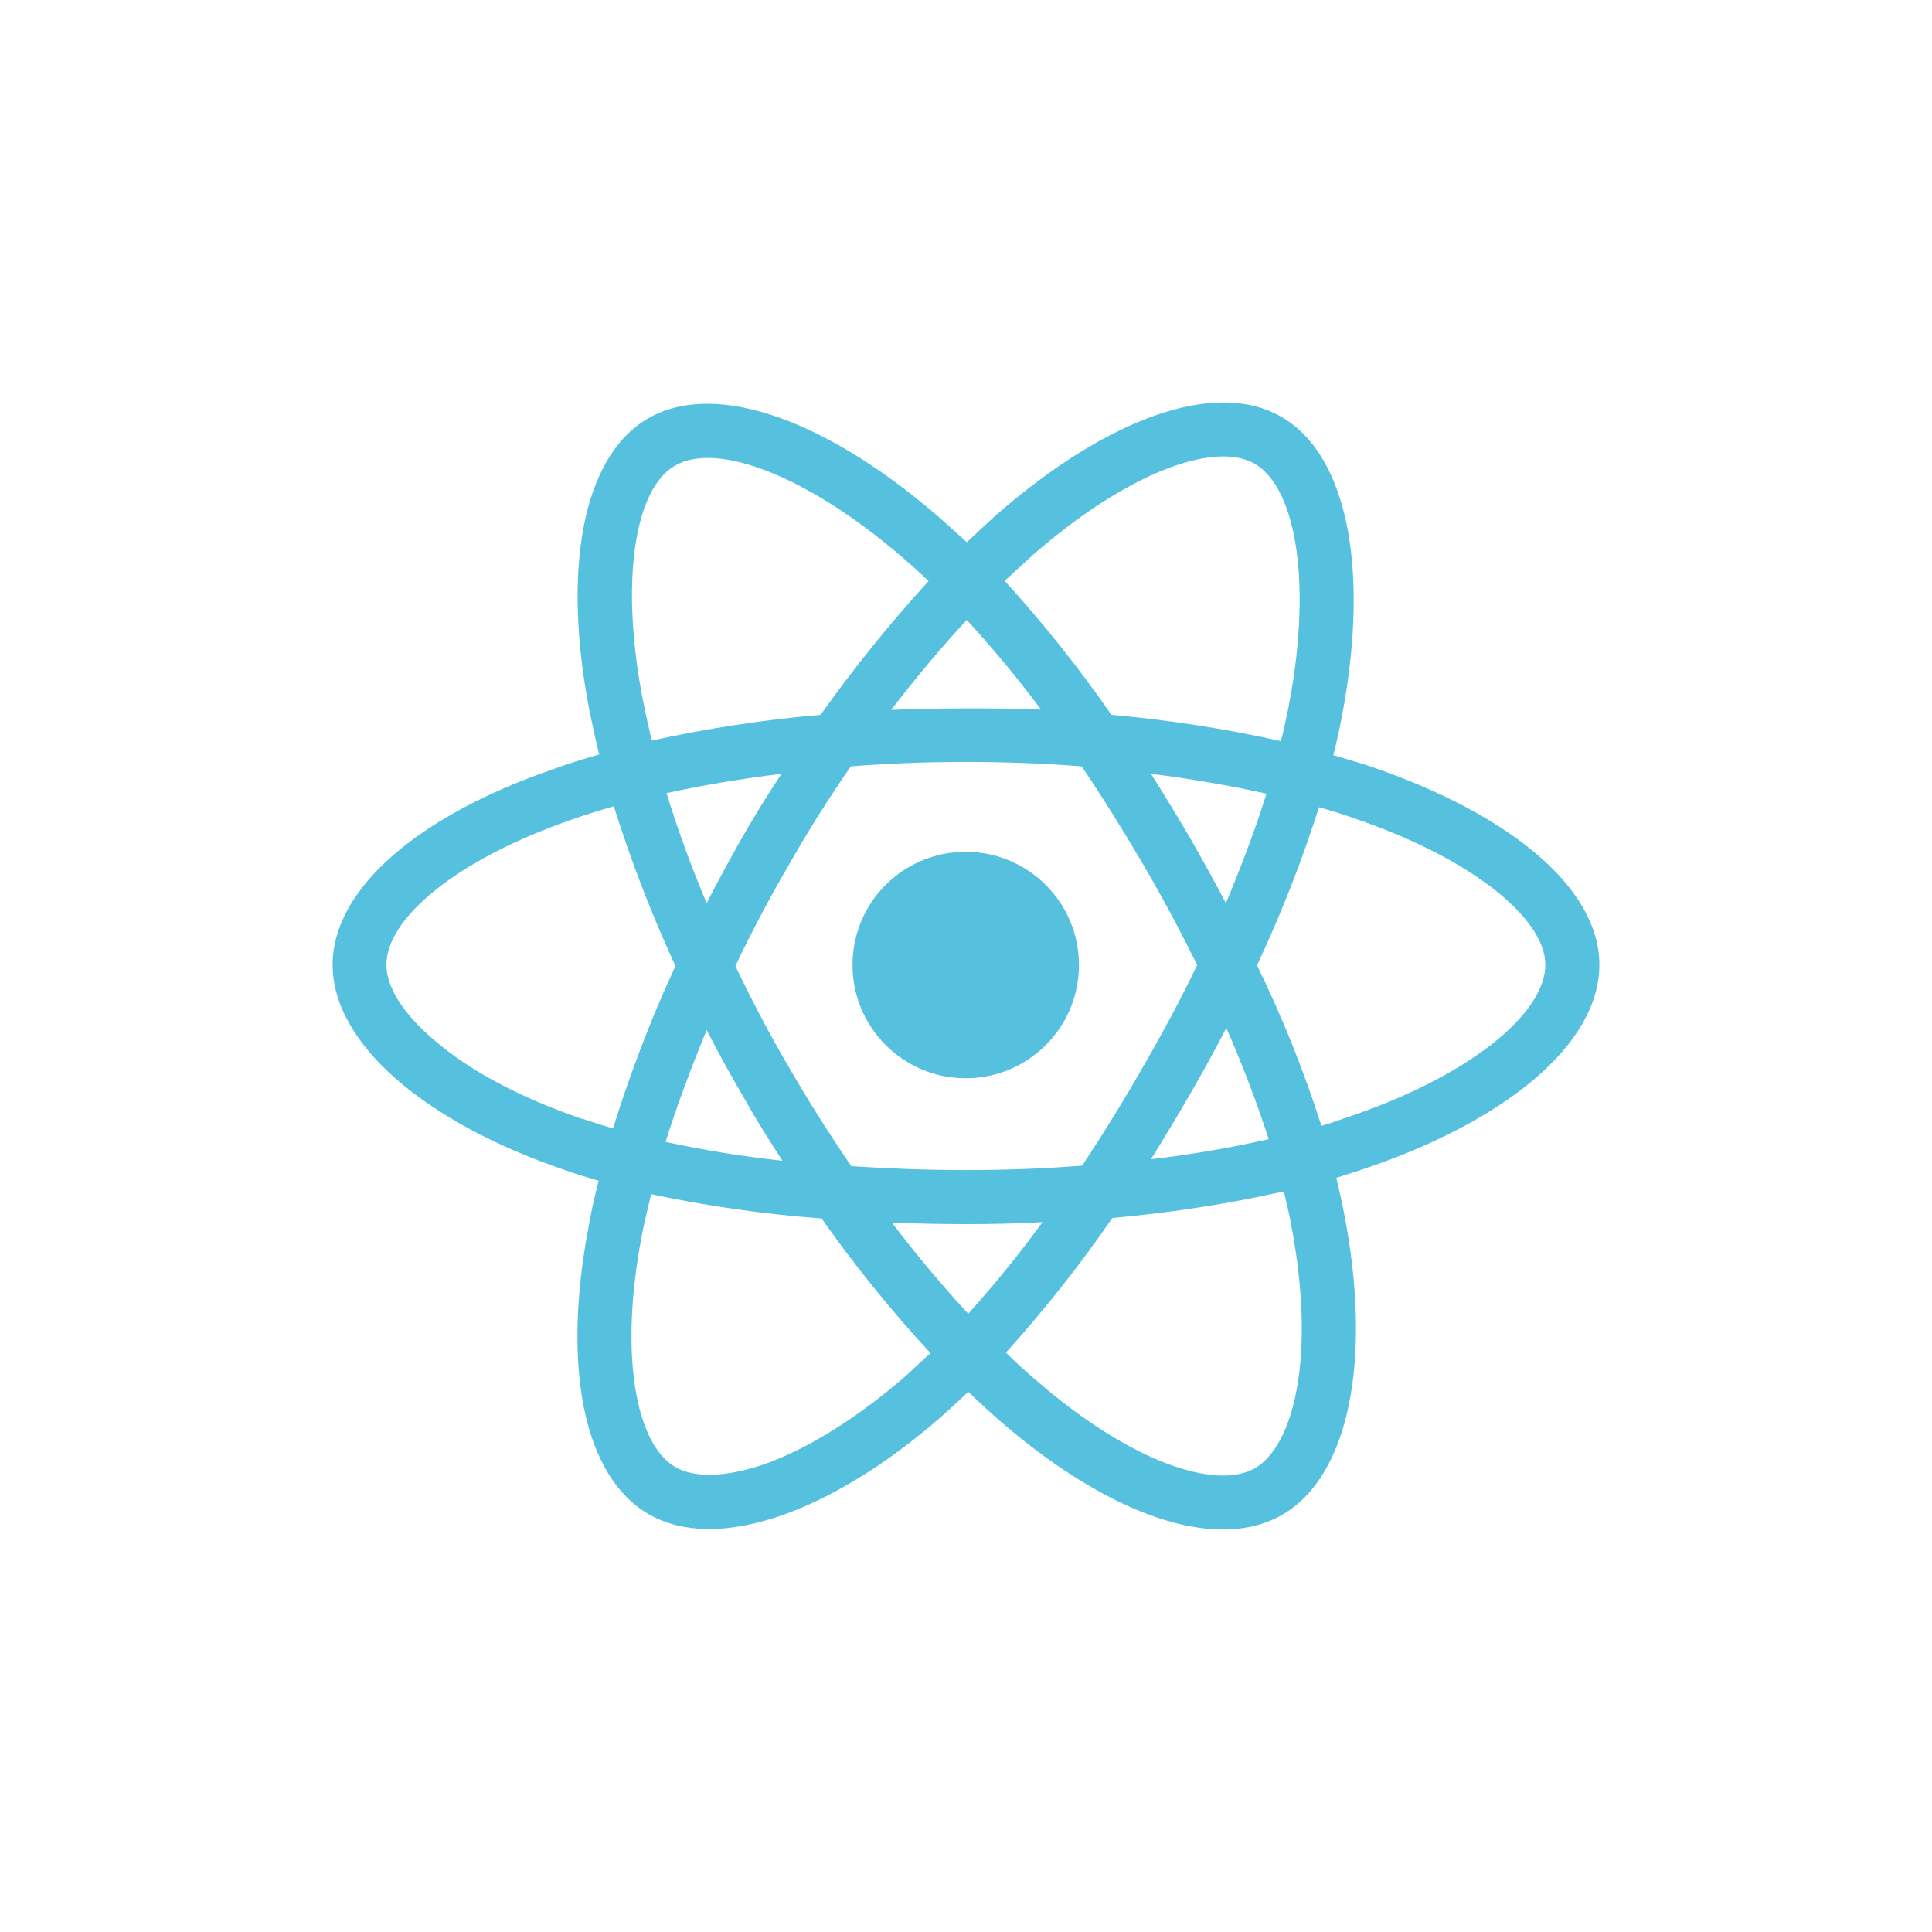
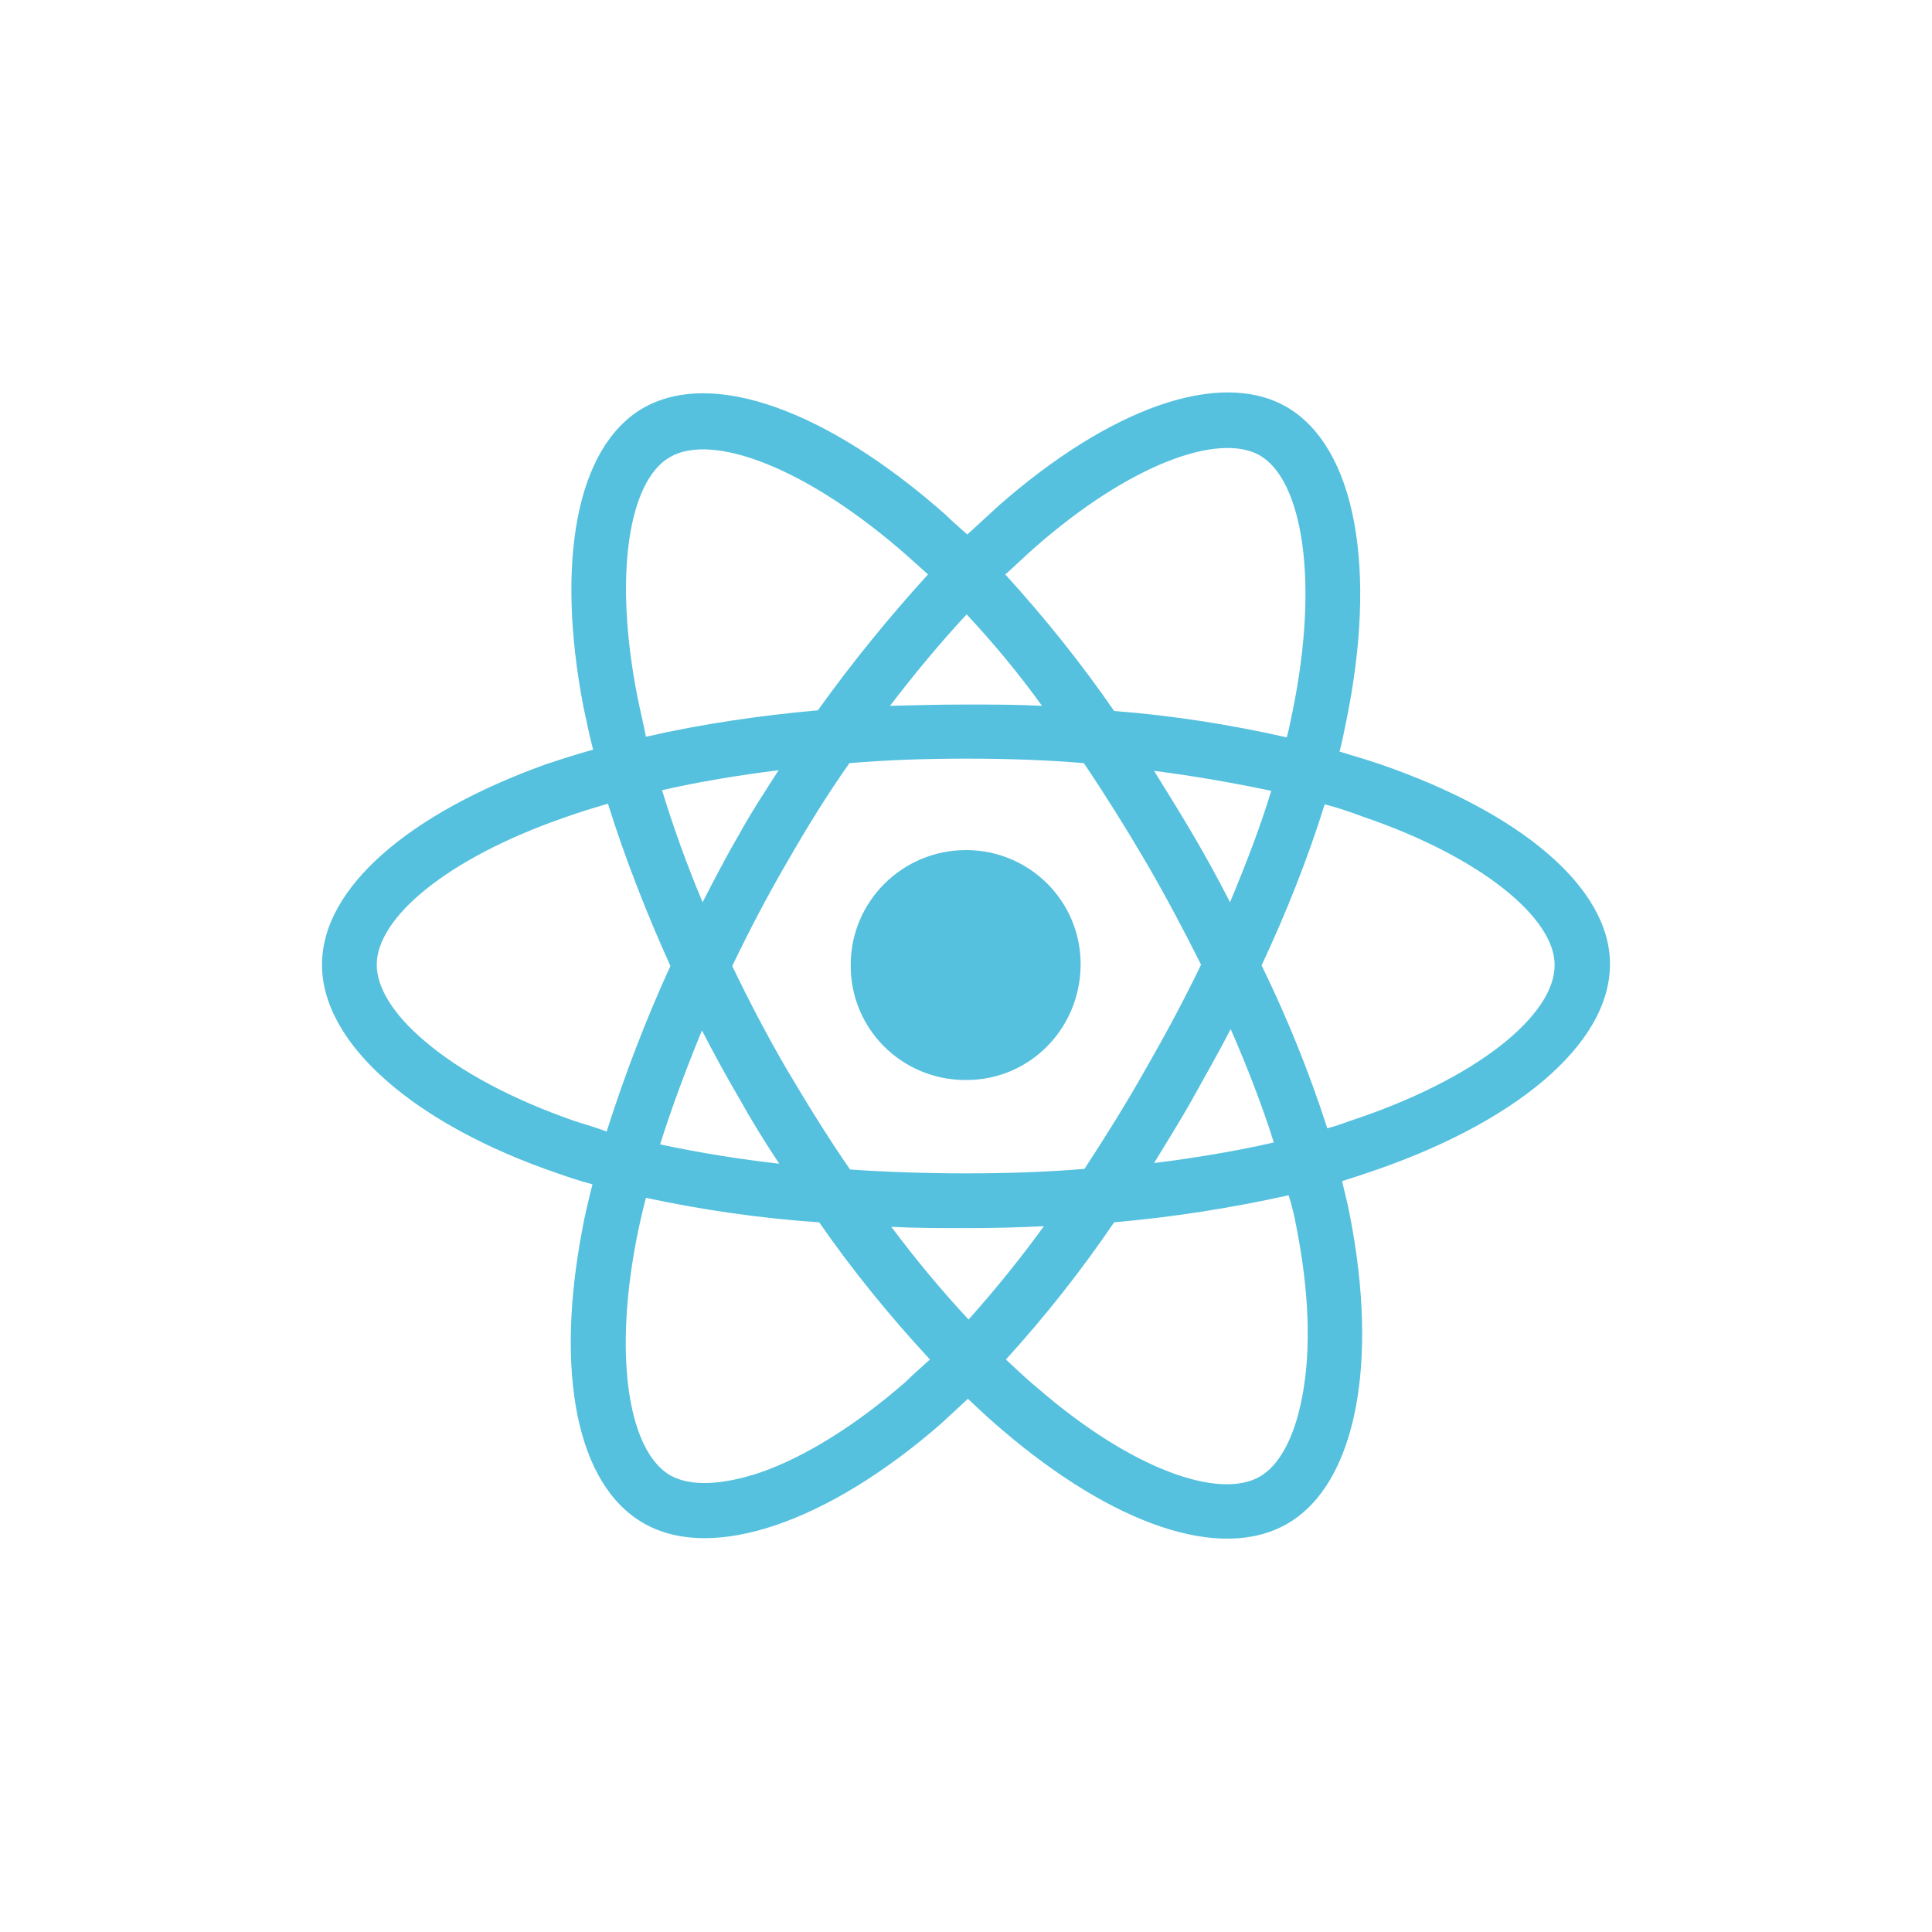
- <svg xmlns="http://www.w3.org/2000/svg" id="Layer_1" data-name="Layer 1" viewBox="0 0 300 300">
-   <defs>
-     <style>.cls-1{fill:#55c1de;fill-rule:evenodd;}</style>
-   </defs>
-   <path class="cls-1" d="M213.35,119.2c-2-.7-4.16-1.31-6.31-1.93.38-1.46.69-2.92,1-4.38,4.77-23.23,1.61-42-9.08-48.16-10.23-5.92-27,.23-44,15-1.61,1.46-3.23,2.93-4.84,4.46-1.08-1-2.24-2-3.31-3C129,65.42,111.27,58.81,100.58,65c-10.23,6-13.31,23.62-9,45.62.46,2.15.92,4.31,1.46,6.54-2.46.69-4.93,1.46-7.23,2.31C65,126.66,51.65,138,51.65,149.81c0,12.23,14.31,24.46,36,31.85,1.7.61,3.46,1.15,5.31,1.69-.61,2.38-1.15,4.69-1.54,7-4.15,21.69-.92,38.85,9.31,44.77,10.54,6.08,28.31-.15,45.54-15.23,1.38-1.23,2.69-2.46,4.08-3.77,1.77,1.69,3.53,3.31,5.3,4.85,16.77,14.38,33.24,20.15,43.47,14.23,10.53-6.08,14-24.54,9.53-47.08-.3-1.69-.76-3.46-1.15-5.23,1.23-.39,2.46-.77,3.62-1.16,22.54-7.46,37.23-19.53,37.23-31.92,0-11.85-13.69-23.23-35-30.61Zm-4.85,54.53c-1.08.39-2.15.77-3.31,1.08a186.15,186.15,0,0,0-10-24.92,202.1,202.1,0,0,0,9.62-24.54c2,.54,3.92,1.15,5.84,1.85,18.16,6.23,29.31,15.53,29.31,22.61,0,7.62-12,17.54-31.46,23.92Zm-8.08,16.08c1.93,9.92,2.23,18.92.93,25.93-1.16,6.3-3.54,10.53-6.46,12.23-6.16,3.53-19.47-1.08-33.7-13.39-1.69-1.38-3.31-2.92-5-4.54a203.12,203.12,0,0,0,16.54-20.92A204,204,0,0,0,199.35,185c.38,1.62.77,3.16,1.07,4.77Zm-81.69,37.54c-6.08,2.08-10.92,2.15-13.85.46-6.15-3.54-8.77-17.38-5.23-35.92.39-2.08.93-4.23,1.46-6.46a197.33,197.33,0,0,0,26.47,3.77,199.59,199.59,0,0,0,16.92,20.92c-1.31,1.15-2.54,2.31-3.77,3.46-7.61,6.62-15.31,11.39-22,13.77ZM90.35,173.73c-9.62-3.3-17.54-7.53-22.93-12.23C62.5,157.35,60,153.2,60,149.81c0-7.15,10.69-16.23,28.54-22.46,2.15-.77,4.38-1.46,6.77-2.15A210.05,210.05,0,0,0,104.88,150a203.93,203.93,0,0,0-9.69,25.23c-1.69-.54-3.31-1-4.84-1.54ZM99.88,109c-3.69-18.84-1.3-33.15,4.93-36.69,6.54-3.84,21.07,1.62,36.46,15.23,1,.85,1.92,1.77,2.92,2.69A218,218,0,0,0,127.42,111,203.88,203.88,0,0,0,101.19,115c-.46-2.08-.92-4.08-1.31-6.08Zm84.85,21c-2-3.38-4-6.69-6-9.84,6.23.77,12.31,1.84,17.92,3.08-1.69,5.46-3.84,11.15-6.3,17-1.77-3.39-3.7-6.85-5.62-10.24ZM150.12,96.27a171.66,171.66,0,0,1,11.53,13.92C157.81,110,154,110,150,110s-7.77.08-11.62.23c3.85-5,7.77-9.69,11.7-13.92ZM115.27,130c-1.92,3.39-3.77,6.77-5.54,10.24a178.55,178.55,0,0,1-6.23-17.08c5.61-1.23,11.54-2.23,17.85-3-2.08,3.15-4.16,6.46-6.08,9.84Zm6.23,50.24a171,171,0,0,1-18.15-2.93c1.76-5.61,3.92-11.38,6.38-17.38,1.77,3.46,3.62,6.84,5.62,10.23h0c1.92,3.46,4,6.77,6.15,10.08ZM150.35,204c-4-4.31-8-9.07-11.85-14.15q5.66.23,11.54.23c4,0,7.92-.08,11.84-.31A177.55,177.55,0,0,1,150.35,204Zm40.07-44.38A180.66,180.66,0,0,1,197,176.89,173.61,173.61,0,0,1,178.73,180c2-3.23,4-6.54,6-10s3.92-6.92,5.69-10.38Zm-13,6.15c-3.07,5.39-6.23,10.46-9.38,15.23-5.85.46-11.92.69-18,.69s-12.08-.23-17.85-.61c-3.31-4.85-6.54-9.92-9.61-15.23h0c-3.08-5.23-5.85-10.54-8.39-15.85,2.54-5.31,5.31-10.61,8.39-15.84h0c3-5.31,6.23-10.39,9.54-15.16,5.84-.46,11.84-.69,17.92-.69h0c6.08,0,12.08.23,17.92.69,3.23,4.77,6.39,9.85,9.46,15.08s5.93,10.61,8.47,15.77c-2.54,5.31-5.39,10.61-8.47,15.92ZM194.81,72c6.54,3.77,9.15,19.08,5,39.15-.31,1.31-.54,2.62-.92,3.93A202.67,202.67,0,0,0,172.58,111,199,199,0,0,0,156,90.19c1.54-1.38,3.08-2.84,4.54-4.15C175,73.43,188.58,68.43,194.81,72Z" />
-   <path class="cls-1" d="M150,132.27a17.58,17.58,0,1,1-17.62,17.54A17.54,17.54,0,0,1,150,132.27Z" />
+ <svg xmlns="http://www.w3.org/2000/svg" version="1.1" id="Layer_1" x="0px" y="0px" viewBox="0 0 300 300" style="enable-background:new 0 0 300 300;" xml:space="preserve">
+   <style type="text/css">
+ 	.st0{fill-rule:evenodd;clip-rule:evenodd;fill:#55C1DE;}
+ </style>
+   <path class="st0" d="M214.4,118.7c-2-0.7-4.2-1.3-6.4-2c0.4-1.5,0.7-3,1-4.5c4.9-23.6,1.6-42.7-9.2-49c-10.4-6-27.5,0.2-44.7,15.3  c-1.6,1.5-3.3,3-4.9,4.5c-1.1-1-2.3-2-3.4-3.1c-18.1-16-36.1-22.8-47-16.5c-10.4,6.1-13.5,24-9.2,46.4c0.5,2.2,0.9,4.4,1.5,6.6  c-2.5,0.7-5,1.5-7.4,2.3C63.6,126.3,50,137.8,50,149.8c0,12.4,14.6,24.9,36.6,32.4c1.7,0.6,3.5,1.2,5.4,1.7  c-0.6,2.4-1.2,4.8-1.6,7.1c-4.2,22.1-0.9,39.5,9.5,45.5c10.7,6.2,28.8-0.2,46.3-15.5c1.4-1.3,2.7-2.5,4.1-3.8  c1.8,1.7,3.6,3.4,5.4,4.9c17.1,14.6,33.8,20.5,44.2,14.5c10.7-6.2,14.2-25,9.7-47.9c-0.3-1.7-0.8-3.5-1.2-5.3  c1.3-0.4,2.5-0.8,3.7-1.2c22.9-7.6,37.9-19.9,37.9-32.5C250,137.8,236.1,126.2,214.4,118.7L214.4,118.7z M209.5,174.1  c-1.1,0.4-2.2,0.8-3.4,1.1c-2.8-8.7-6.2-17.1-10.2-25.3c3.8-8.1,7.1-16.4,9.8-25c2,0.5,4,1.2,5.9,1.9c18.5,6.3,29.8,15.8,29.8,23  C241.5,157.6,229.3,167.6,209.5,174.1z M201.3,190.5c2,10.1,2.3,19.2,0.9,26.4c-1.2,6.4-3.6,10.7-6.6,12.4  c-6.3,3.6-19.8-1.1-34.3-13.6c-1.7-1.4-3.4-3-5.1-4.6c6.1-6.7,11.7-13.8,16.8-21.3c9.1-0.8,18.1-2.2,27.1-4.2  C200.6,187.2,201,188.8,201.3,190.5L201.3,190.5z M118.2,228.6c-6.2,2.1-11.1,2.2-14.1,0.5c-6.3-3.6-8.9-17.7-5.3-36.5  c0.4-2.1,0.9-4.3,1.5-6.6c8.9,1.9,17.9,3.2,26.9,3.8c5.2,7.5,11,14.6,17.2,21.3c-1.3,1.2-2.6,2.3-3.8,3.5  C132.8,221.4,125,226.2,118.2,228.6L118.2,228.6z M89.3,174.1c-9.8-3.4-17.8-7.7-23.3-12.4c-5-4.2-7.5-8.4-7.5-11.9  c0-7.3,10.9-16.5,29-22.8c2.2-0.8,4.5-1.5,6.9-2.2c2.7,8.6,6,17,9.7,25.2c-3.8,8.3-7.1,16.9-9.9,25.7  C92.6,175.1,90.9,174.6,89.3,174.1L89.3,174.1z M99,108.3c-3.8-19.2-1.3-33.7,5-37.3c6.6-3.9,21.4,1.6,37.1,15.5c1,0.9,2,1.8,3,2.7  c-6.1,6.7-11.8,13.7-17.1,21.1c-9,0.8-17.9,2.1-26.7,4.1C99.9,112.3,99.4,110.3,99,108.3L99,108.3z M185.3,129.7  c-2-3.4-4.1-6.8-6.1-10c6.3,0.8,12.5,1.9,18.2,3.1c-1.7,5.6-3.9,11.3-6.4,17.3C189.2,136.6,187.3,133.1,185.3,129.7z M150.1,95.4  c4.2,4.5,8.1,9.2,11.7,14.2c-3.9-0.2-7.8-0.2-11.8-0.2s-7.9,0.1-11.8,0.2C142.1,104.5,146.1,99.7,150.1,95.4L150.1,95.4z   M114.7,129.7c-2,3.4-3.8,6.9-5.6,10.4c-2.4-5.7-4.5-11.5-6.3-17.4c5.7-1.3,11.7-2.3,18.1-3.1C118.8,122.9,116.6,126.2,114.7,129.7z   M121,180.7c-6.2-0.7-12.4-1.7-18.5-3c1.8-5.7,4-11.6,6.5-17.7c1.8,3.5,3.7,7,5.7,10.4l0,0C116.7,174,118.8,177.4,121,180.7z   M150.4,204.9c-4.1-4.4-8.1-9.2-12-14.4c3.8,0.2,7.7,0.2,11.7,0.2c4.1,0,8.1-0.1,12-0.3C158.4,195.5,154.5,200.3,150.4,204.9z   M191.1,159.8c2.5,5.7,4.8,11.6,6.7,17.6c-6.1,1.4-12.3,2.4-18.6,3.2c2-3.3,4.1-6.6,6.1-10.2S189.3,163.3,191.1,159.8L191.1,159.8z   M177.9,166c-3.1,5.5-6.3,10.6-9.5,15.5c-5.9,0.5-12.1,0.7-18.3,0.7s-12.3-0.2-18.1-0.6c-3.4-4.9-6.6-10.1-9.8-15.5l0,0  c-3.1-5.3-5.9-10.7-8.5-16.1c2.6-5.4,5.4-10.8,8.5-16.1l0,0c3.1-5.4,6.3-10.6,9.7-15.4c5.9-0.5,12-0.7,18.2-0.7l0,0  c6.2,0,12.3,0.2,18.2,0.7c3.3,4.9,6.5,10,9.6,15.3c3.1,5.3,6,10.8,8.6,16C183.9,155.2,181,160.6,177.9,166L177.9,166z M195.6,70.7  c6.6,3.8,9.3,19.4,5.1,39.8c-0.3,1.3-0.5,2.7-0.9,4c-8.8-2-17.8-3.4-26.8-4.1c-5.1-7.4-10.8-14.5-16.9-21.2c1.6-1.4,3.1-2.9,4.6-4.2  C175.4,72.1,189.2,67.1,195.6,70.7z" />
+   <path class="st0" d="M150,132c9.9,0,17.9,8,17.8,17.9s-8,17.9-17.9,17.8c-9.9,0-17.9-8-17.8-17.9C132.1,140,140.1,132,150,132  C149.9,132,150,132,150,132z" />
</svg>
